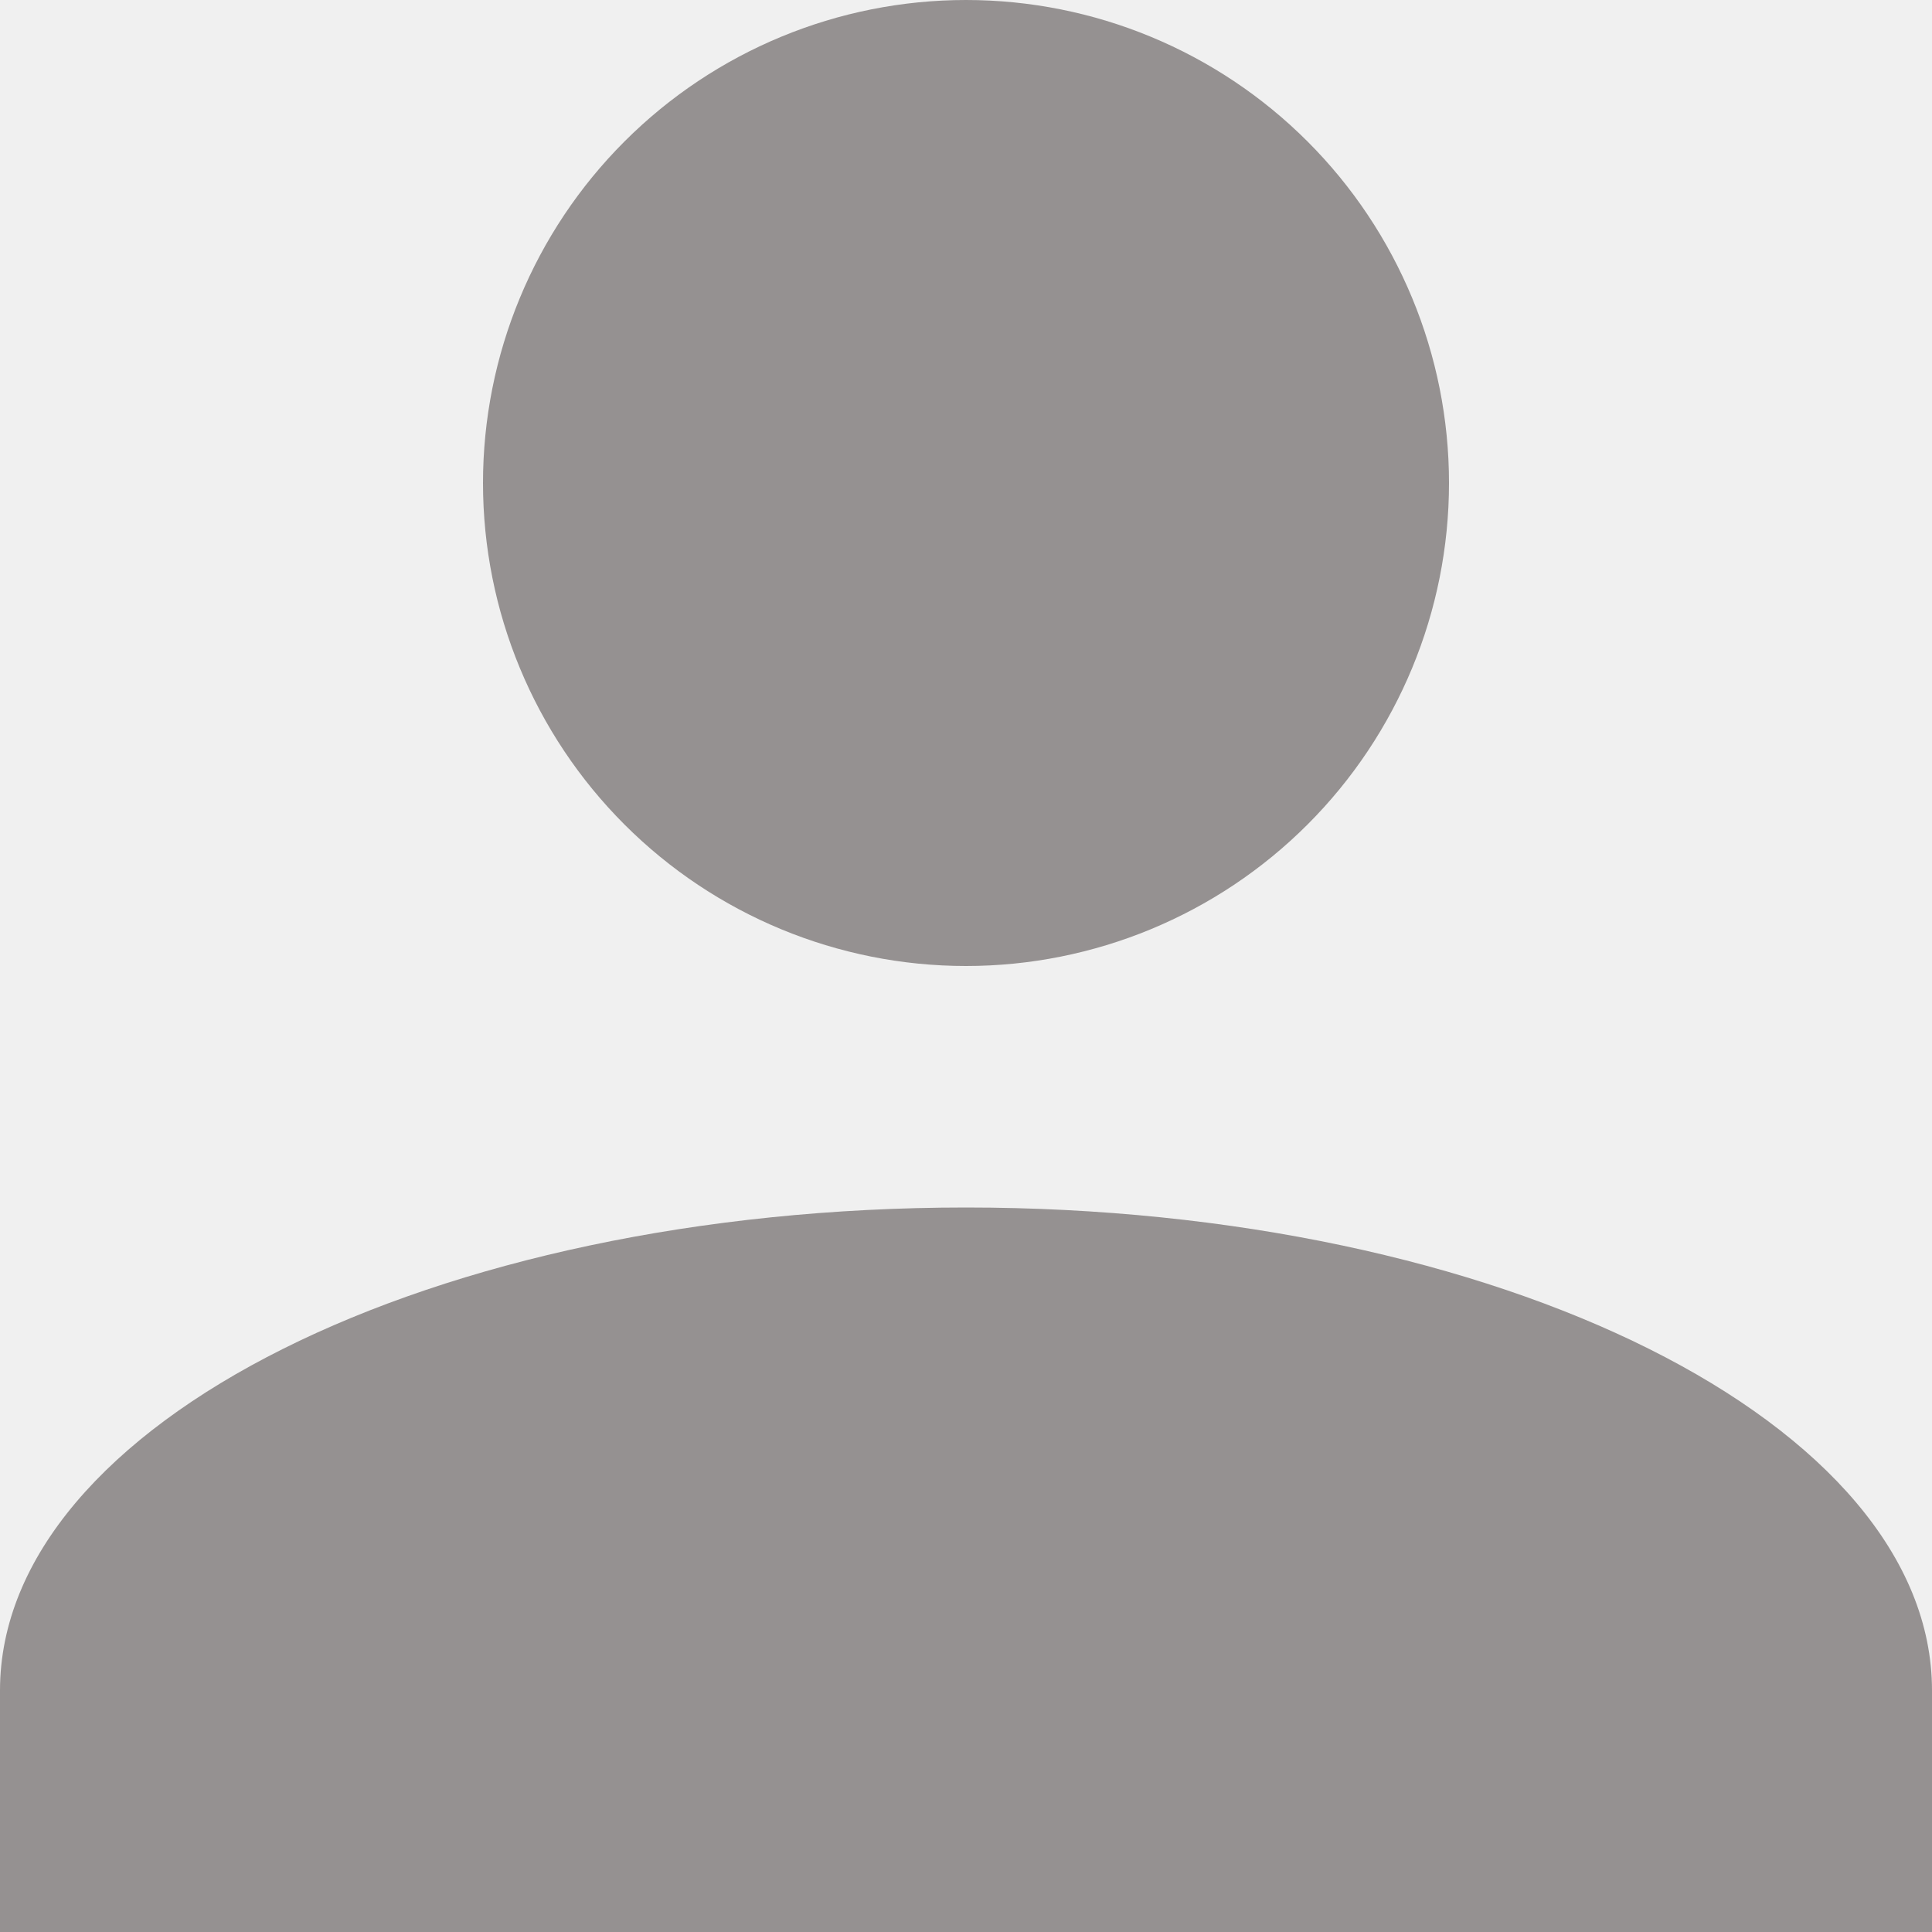
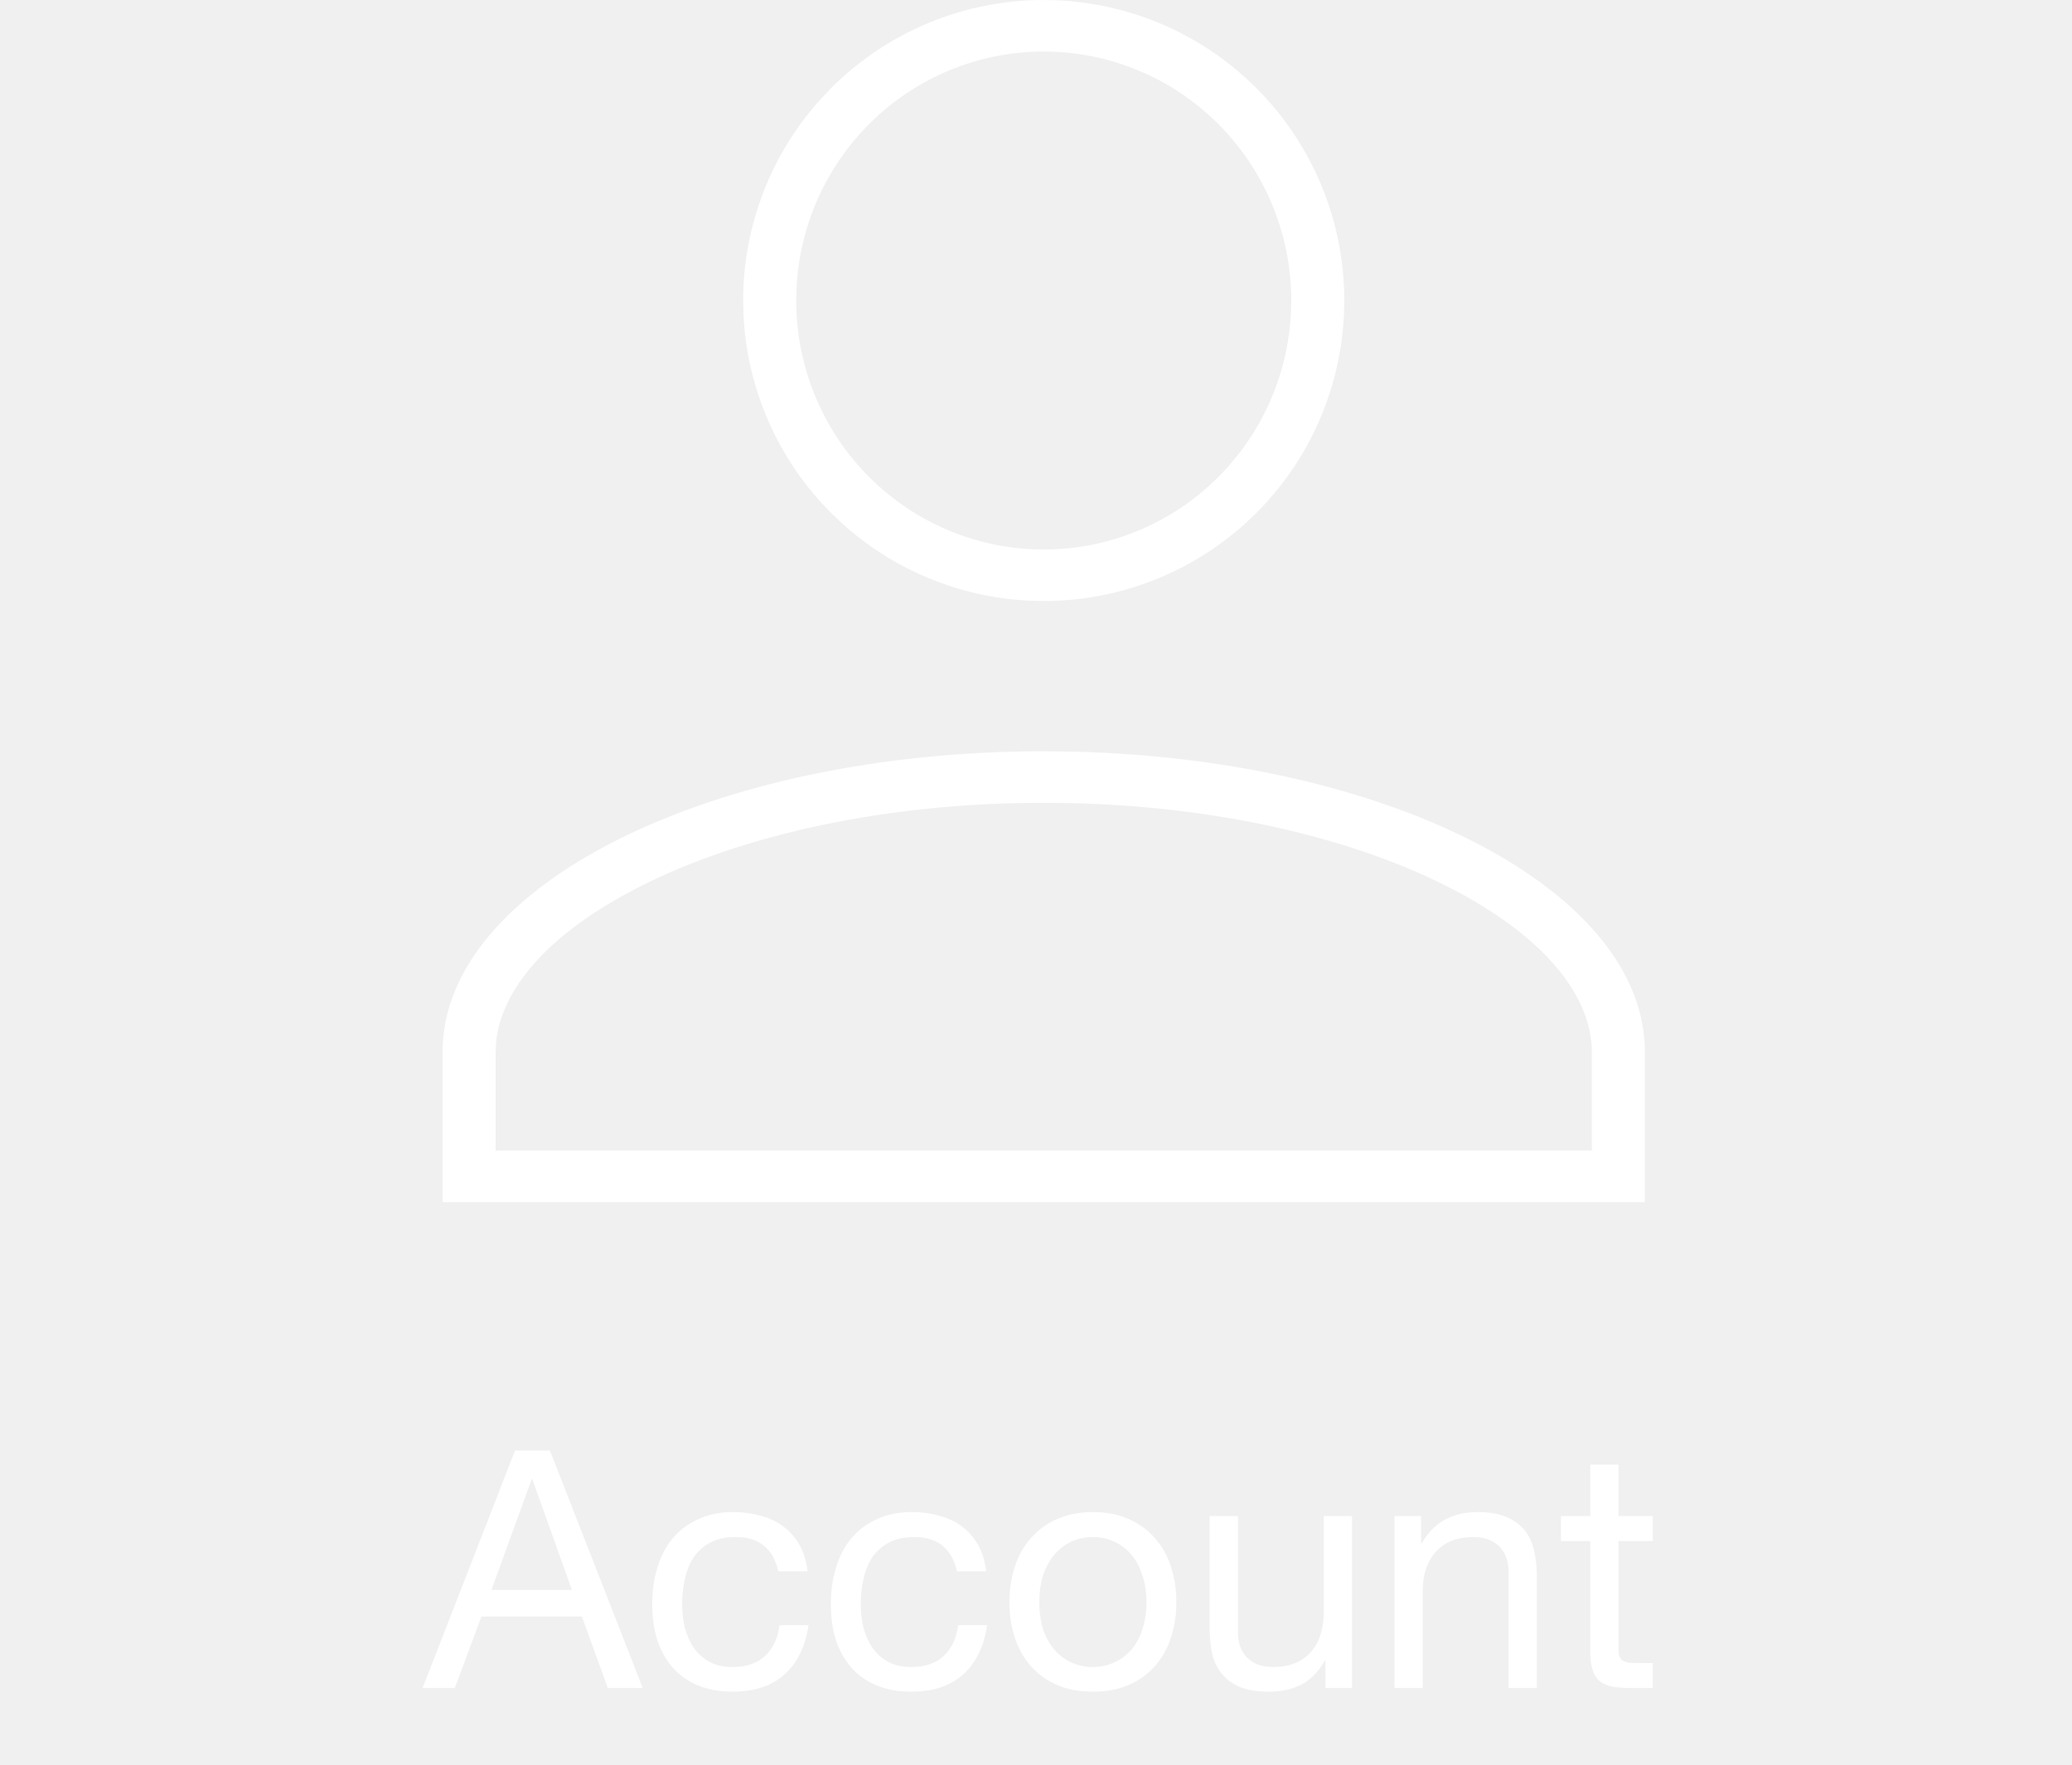
- <svg xmlns="http://www.w3.org/2000/svg" width="57" height="57" viewBox="0 0 57 57" fill="none">
-   <path d="M28.5 0C32.279 0 35.904 1.501 38.576 4.174C41.249 6.846 42.75 10.471 42.75 14.25C42.75 18.029 41.249 21.654 38.576 24.326C35.904 26.999 32.279 28.5 28.5 28.5C24.721 28.5 21.096 26.999 18.424 24.326C15.751 21.654 14.25 18.029 14.25 14.25C14.25 10.471 15.751 6.846 18.424 4.174C21.096 1.501 24.721 0 28.5 0ZM28.5 35.625C44.246 35.625 57 42.002 57 49.875V57H0V49.875C0 42.002 12.754 35.625 28.5 35.625Z" fill="#959191" />
+ <svg xmlns="http://www.w3.org/2000/svg" width="81" height="69" viewBox="0 0 81 69" fill="none">
+   <path d="M62.228 41.126C62.228 39.022 60.481 36.611 56.472 34.607C52.57 32.656 47.034 31.39 40.802 31.39C34.571 31.39 29.034 32.656 25.132 34.607C21.373 36.486 19.602 38.723 19.396 40.728L19.376 41.126V44.986H62.228V41.126ZM50.478 11.751C50.478 9.15 49.445 6.668 47.623 4.846C45.804 3.026 43.349 2.015 40.802 2.015C38.255 2.015 35.8 3.026 33.981 4.846C32.273 6.554 31.258 8.842 31.138 11.264L31.126 11.751C31.126 14.351 32.159 16.833 33.981 18.655C35.8 20.475 38.255 21.486 40.802 21.486V23.5L40.219 23.486C37.508 23.352 34.927 22.282 32.916 20.461L32.493 20.059C30.427 17.994 29.211 15.237 29.067 12.333L29.052 11.751C29.052 8.829 30.14 6.019 32.092 3.864L32.493 3.442C34.697 1.238 37.686 0 40.802 0L41.385 0.015C44.289 0.159 47.045 1.376 49.111 3.442C51.315 5.645 52.552 8.634 52.552 11.751L52.537 12.333C52.393 15.237 51.177 17.994 49.111 20.059L48.688 20.461C46.533 22.412 43.724 23.5 40.802 23.5V21.486C43.349 21.486 45.804 20.475 47.623 18.655C49.331 16.947 50.346 14.659 50.466 12.237L50.478 11.751ZM64.302 47.001H17.302V41.126C17.302 34.634 27.818 29.375 40.802 29.375L42.012 29.391C54.433 29.706 64.302 34.837 64.302 41.126V47.001Z" fill="white" />
+   <path d="M19.211 62.166H22.357L20.81 57.837H20.785L19.211 62.166ZM20.134 56.718H21.499L25.126 66.001H23.761L22.747 63.206H18.821L17.781 66.001H16.52L20.134 56.718ZM30.423 61.438C30.337 61.013 30.154 60.684 29.877 60.45C29.6 60.215 29.227 60.099 28.759 60.099C28.36 60.099 28.027 60.172 27.758 60.319C27.489 60.467 27.273 60.662 27.108 60.904C26.952 61.147 26.84 61.429 26.77 61.749C26.701 62.062 26.666 62.386 26.666 62.724C26.666 63.036 26.701 63.34 26.77 63.635C26.848 63.929 26.965 64.194 27.121 64.427C27.277 64.653 27.481 64.835 27.732 64.974C27.983 65.112 28.282 65.181 28.629 65.181C29.175 65.181 29.6 65.038 29.903 64.752C30.215 64.466 30.406 64.064 30.475 63.544H31.606C31.485 64.376 31.173 65.017 30.67 65.468C30.176 65.918 29.5 66.144 28.642 66.144C28.131 66.144 27.676 66.061 27.277 65.897C26.887 65.732 26.558 65.498 26.289 65.195C26.029 64.891 25.83 64.531 25.691 64.115C25.561 63.691 25.496 63.227 25.496 62.724C25.496 62.222 25.561 61.754 25.691 61.321C25.821 60.879 26.016 60.497 26.276 60.176C26.545 59.847 26.878 59.592 27.277 59.41C27.676 59.219 28.14 59.123 28.668 59.123C29.049 59.123 29.405 59.171 29.734 59.267C30.072 59.353 30.367 59.492 30.618 59.682C30.878 59.873 31.09 60.116 31.255 60.41C31.42 60.697 31.524 61.039 31.567 61.438H30.423ZM37.406 61.438C37.319 61.013 37.137 60.684 36.86 60.45C36.582 60.215 36.21 60.099 35.742 60.099C35.343 60.099 35.009 60.172 34.741 60.319C34.472 60.467 34.255 60.662 34.091 60.904C33.935 61.147 33.822 61.429 33.753 61.749C33.683 62.062 33.649 62.386 33.649 62.724C33.649 63.036 33.683 63.34 33.753 63.635C33.831 63.929 33.948 64.194 34.104 64.427C34.26 64.653 34.463 64.835 34.715 64.974C34.966 65.112 35.265 65.181 35.612 65.181C36.158 65.181 36.582 65.038 36.886 64.752C37.198 64.466 37.388 64.064 37.458 63.544H38.589C38.467 64.376 38.155 65.017 37.653 65.468C37.159 65.918 36.483 66.144 35.625 66.144C35.113 66.144 34.658 66.061 34.26 65.897C33.87 65.732 33.54 65.498 33.272 65.195C33.012 64.891 32.812 64.531 32.674 64.115C32.544 63.691 32.479 63.227 32.479 62.724C32.479 62.222 32.544 61.754 32.674 61.321C32.804 60.879 32.999 60.497 33.259 60.176C33.527 59.847 33.861 59.592 34.26 59.41C34.658 59.219 35.122 59.123 35.651 59.123C36.032 59.123 36.387 59.171 36.717 59.267C37.055 59.353 37.349 59.492 37.601 59.682C37.861 59.873 38.073 60.116 38.238 60.41C38.402 60.697 38.506 61.039 38.55 61.438H37.406ZM40.631 62.647C40.631 63.054 40.683 63.418 40.787 63.739C40.9 64.05 41.051 64.315 41.242 64.531C41.433 64.74 41.654 64.9 41.905 65.013C42.165 65.125 42.438 65.181 42.724 65.181C43.01 65.181 43.279 65.125 43.53 65.013C43.79 64.9 44.015 64.74 44.206 64.531C44.397 64.315 44.544 64.05 44.648 63.739C44.761 63.418 44.817 63.054 44.817 62.647C44.817 62.239 44.761 61.88 44.648 61.568C44.544 61.247 44.397 60.978 44.206 60.761C44.015 60.545 43.79 60.38 43.53 60.267C43.279 60.155 43.01 60.099 42.724 60.099C42.438 60.099 42.165 60.155 41.905 60.267C41.654 60.38 41.433 60.545 41.242 60.761C41.051 60.978 40.9 61.247 40.787 61.568C40.683 61.88 40.631 62.239 40.631 62.647ZM39.461 62.647C39.461 62.153 39.53 61.693 39.669 61.269C39.808 60.835 40.016 60.462 40.293 60.151C40.57 59.83 40.913 59.578 41.32 59.397C41.727 59.215 42.195 59.123 42.724 59.123C43.261 59.123 43.729 59.215 44.128 59.397C44.535 59.578 44.878 59.83 45.155 60.151C45.432 60.462 45.64 60.835 45.779 61.269C45.918 61.693 45.987 62.153 45.987 62.647C45.987 63.141 45.918 63.6 45.779 64.025C45.64 64.449 45.432 64.822 45.155 65.142C44.878 65.454 44.535 65.701 44.128 65.883C43.729 66.057 43.261 66.144 42.724 66.144C42.195 66.144 41.727 66.057 41.32 65.883C40.913 65.701 40.57 65.454 40.293 65.142C40.016 64.822 39.808 64.449 39.669 64.025C39.53 63.6 39.461 63.141 39.461 62.647ZM52.854 66.001H51.814V64.934H51.788C51.554 65.35 51.255 65.658 50.891 65.858C50.527 66.048 50.098 66.144 49.604 66.144C49.162 66.144 48.794 66.087 48.499 65.975C48.204 65.853 47.966 65.684 47.784 65.468C47.602 65.251 47.472 64.995 47.394 64.701C47.325 64.397 47.29 64.064 47.29 63.7V59.279H48.395V63.83C48.395 64.246 48.516 64.575 48.759 64.817C49.002 65.06 49.335 65.181 49.76 65.181C50.098 65.181 50.388 65.129 50.631 65.025C50.882 64.921 51.09 64.774 51.255 64.584C51.419 64.393 51.541 64.172 51.619 63.92C51.706 63.66 51.749 63.379 51.749 63.075V59.279H52.854V66.001ZM54.514 59.279H55.553V60.346H55.58C56.039 59.531 56.767 59.123 57.764 59.123C58.206 59.123 58.574 59.184 58.868 59.306C59.163 59.427 59.401 59.596 59.584 59.812C59.766 60.029 59.891 60.289 59.961 60.593C60.038 60.887 60.078 61.217 60.078 61.581V66.001H58.972V61.45C58.972 61.035 58.851 60.705 58.608 60.462C58.366 60.22 58.032 60.099 57.608 60.099C57.27 60.099 56.975 60.151 56.724 60.255C56.481 60.358 56.277 60.506 56.112 60.697C55.948 60.887 55.822 61.112 55.736 61.373C55.657 61.624 55.618 61.901 55.618 62.205V66.001H54.514V59.279ZM63.271 59.279H64.61V60.255H63.271V64.427C63.271 64.558 63.28 64.662 63.297 64.74C63.323 64.817 63.366 64.878 63.427 64.921C63.488 64.965 63.57 64.995 63.674 65.013C63.787 65.021 63.93 65.025 64.103 65.025H64.61V66.001H63.765C63.479 66.001 63.232 65.983 63.024 65.948C62.825 65.905 62.66 65.832 62.53 65.728C62.409 65.624 62.318 65.476 62.257 65.285C62.196 65.095 62.166 64.844 62.166 64.531V60.255H61.022V59.279H62.166V57.264H63.271V59.279Z" fill="white" />
</svg>
